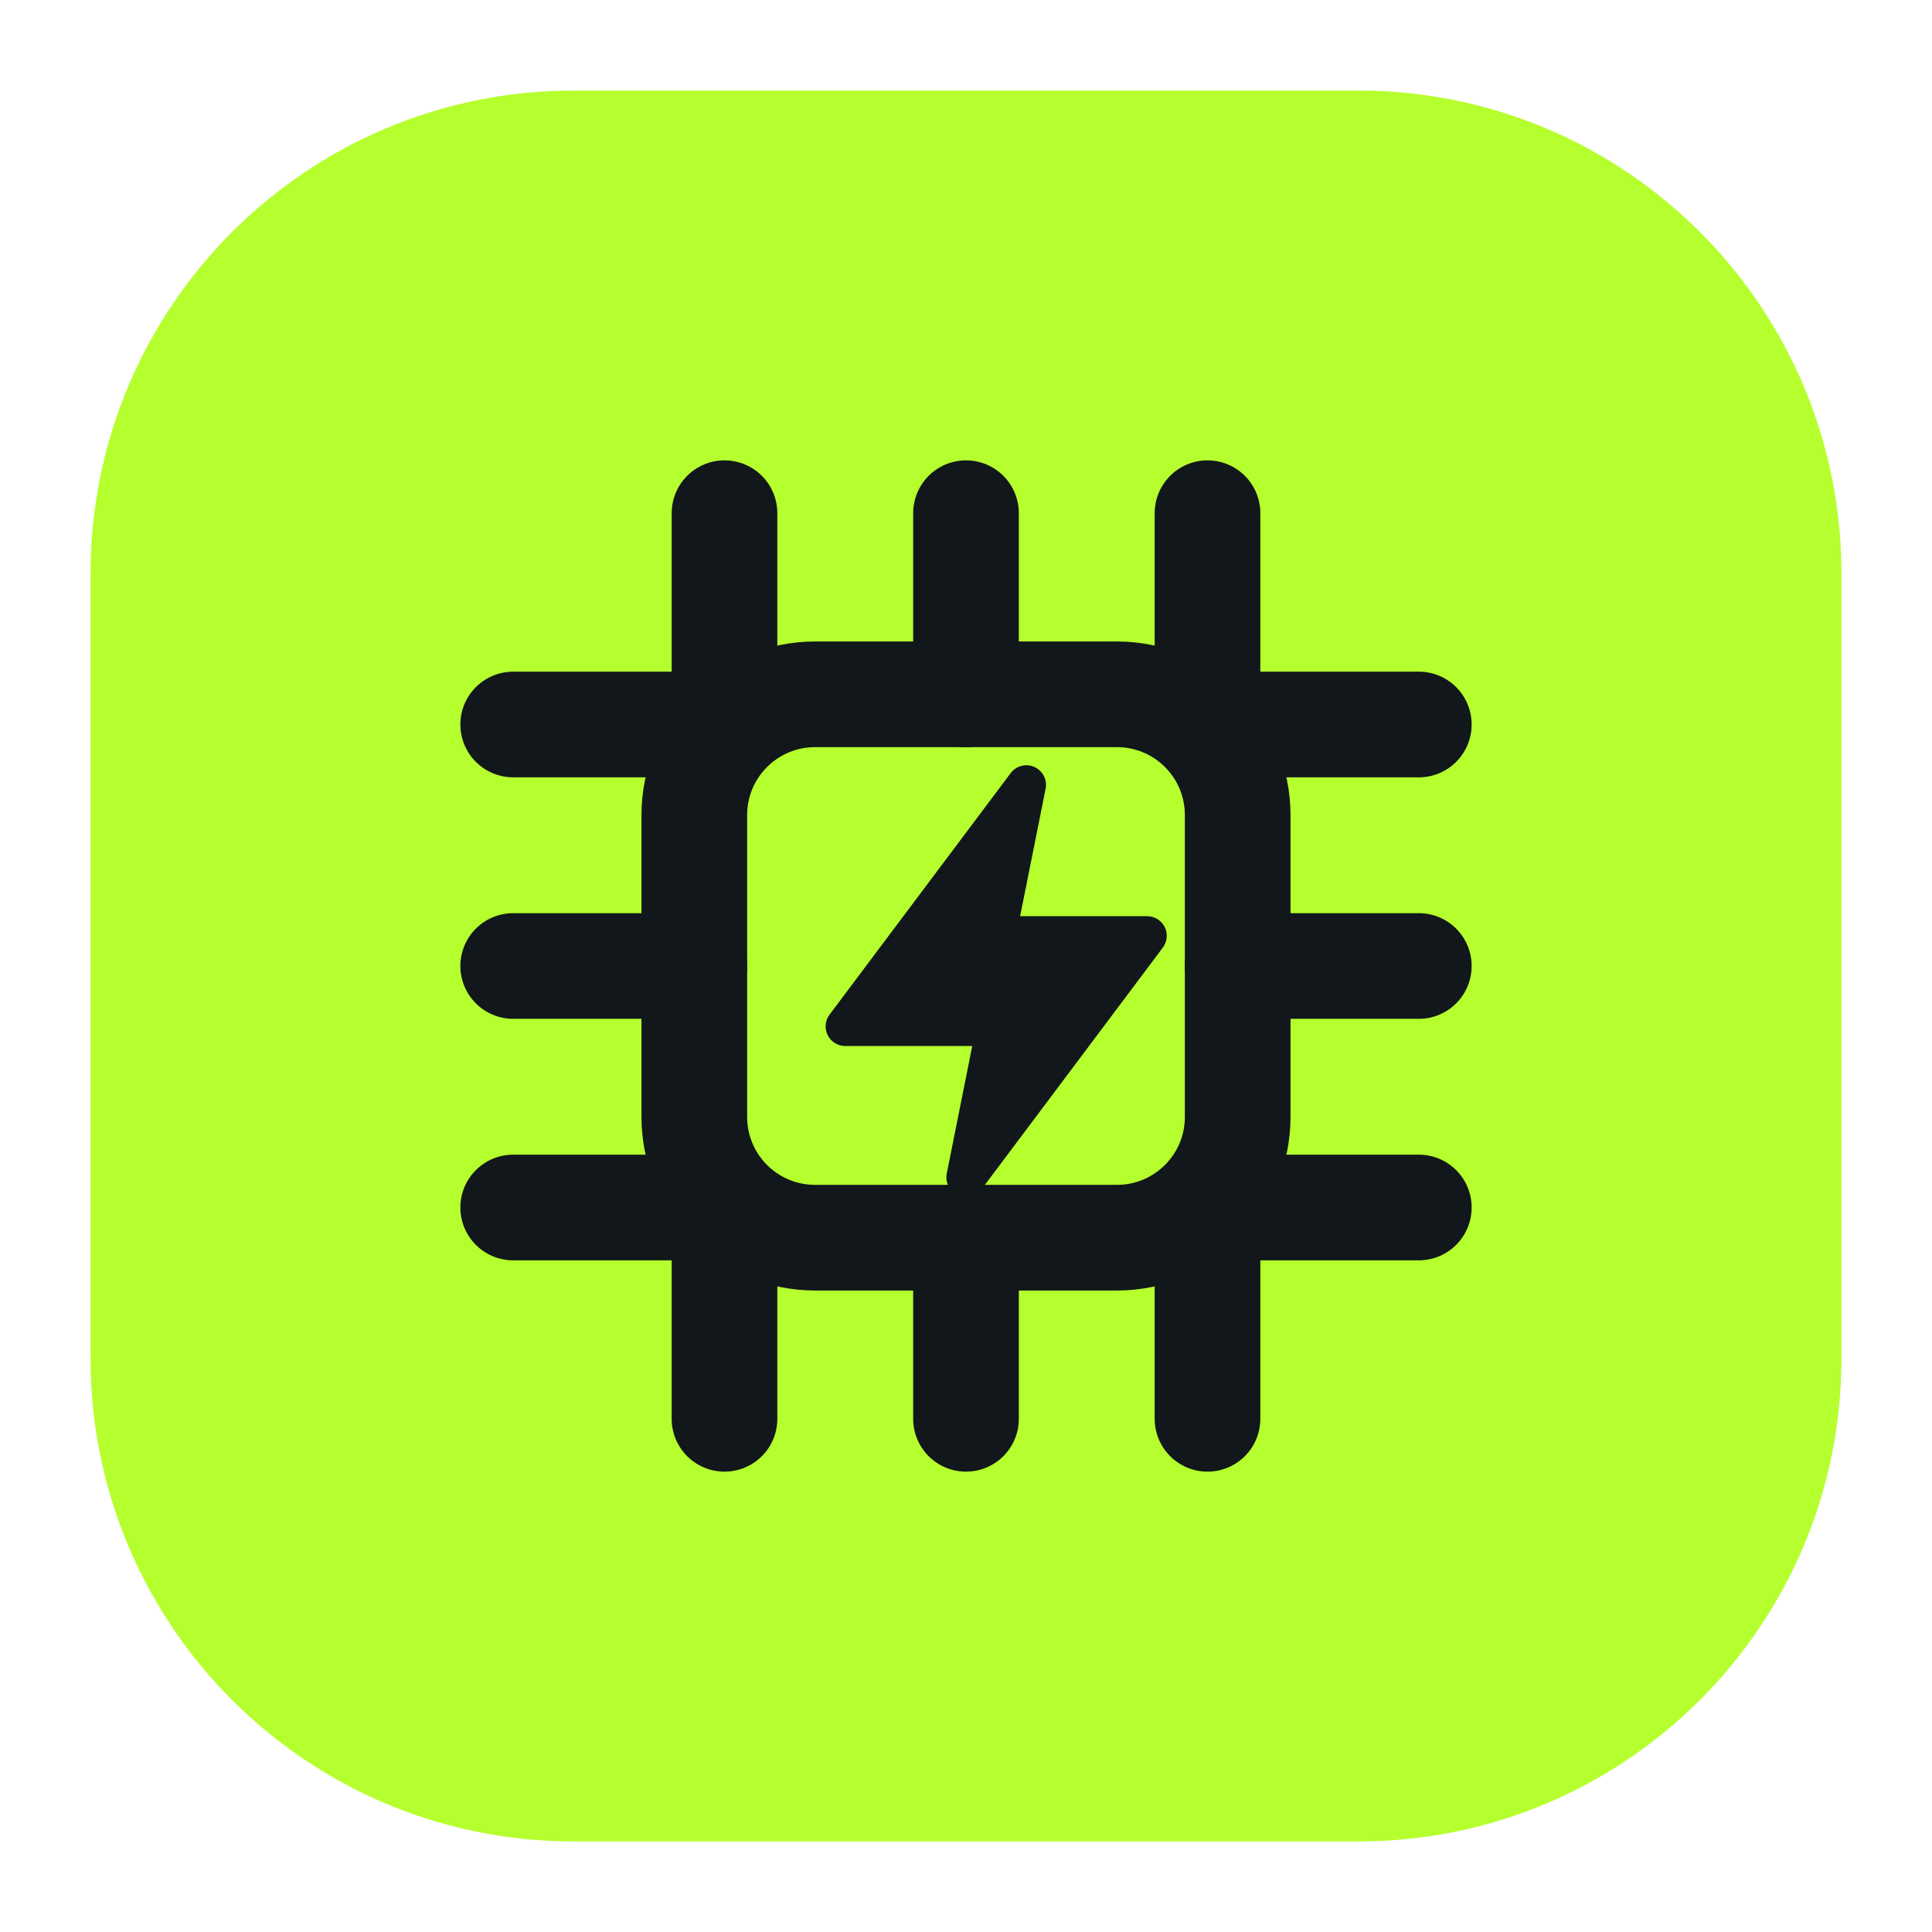
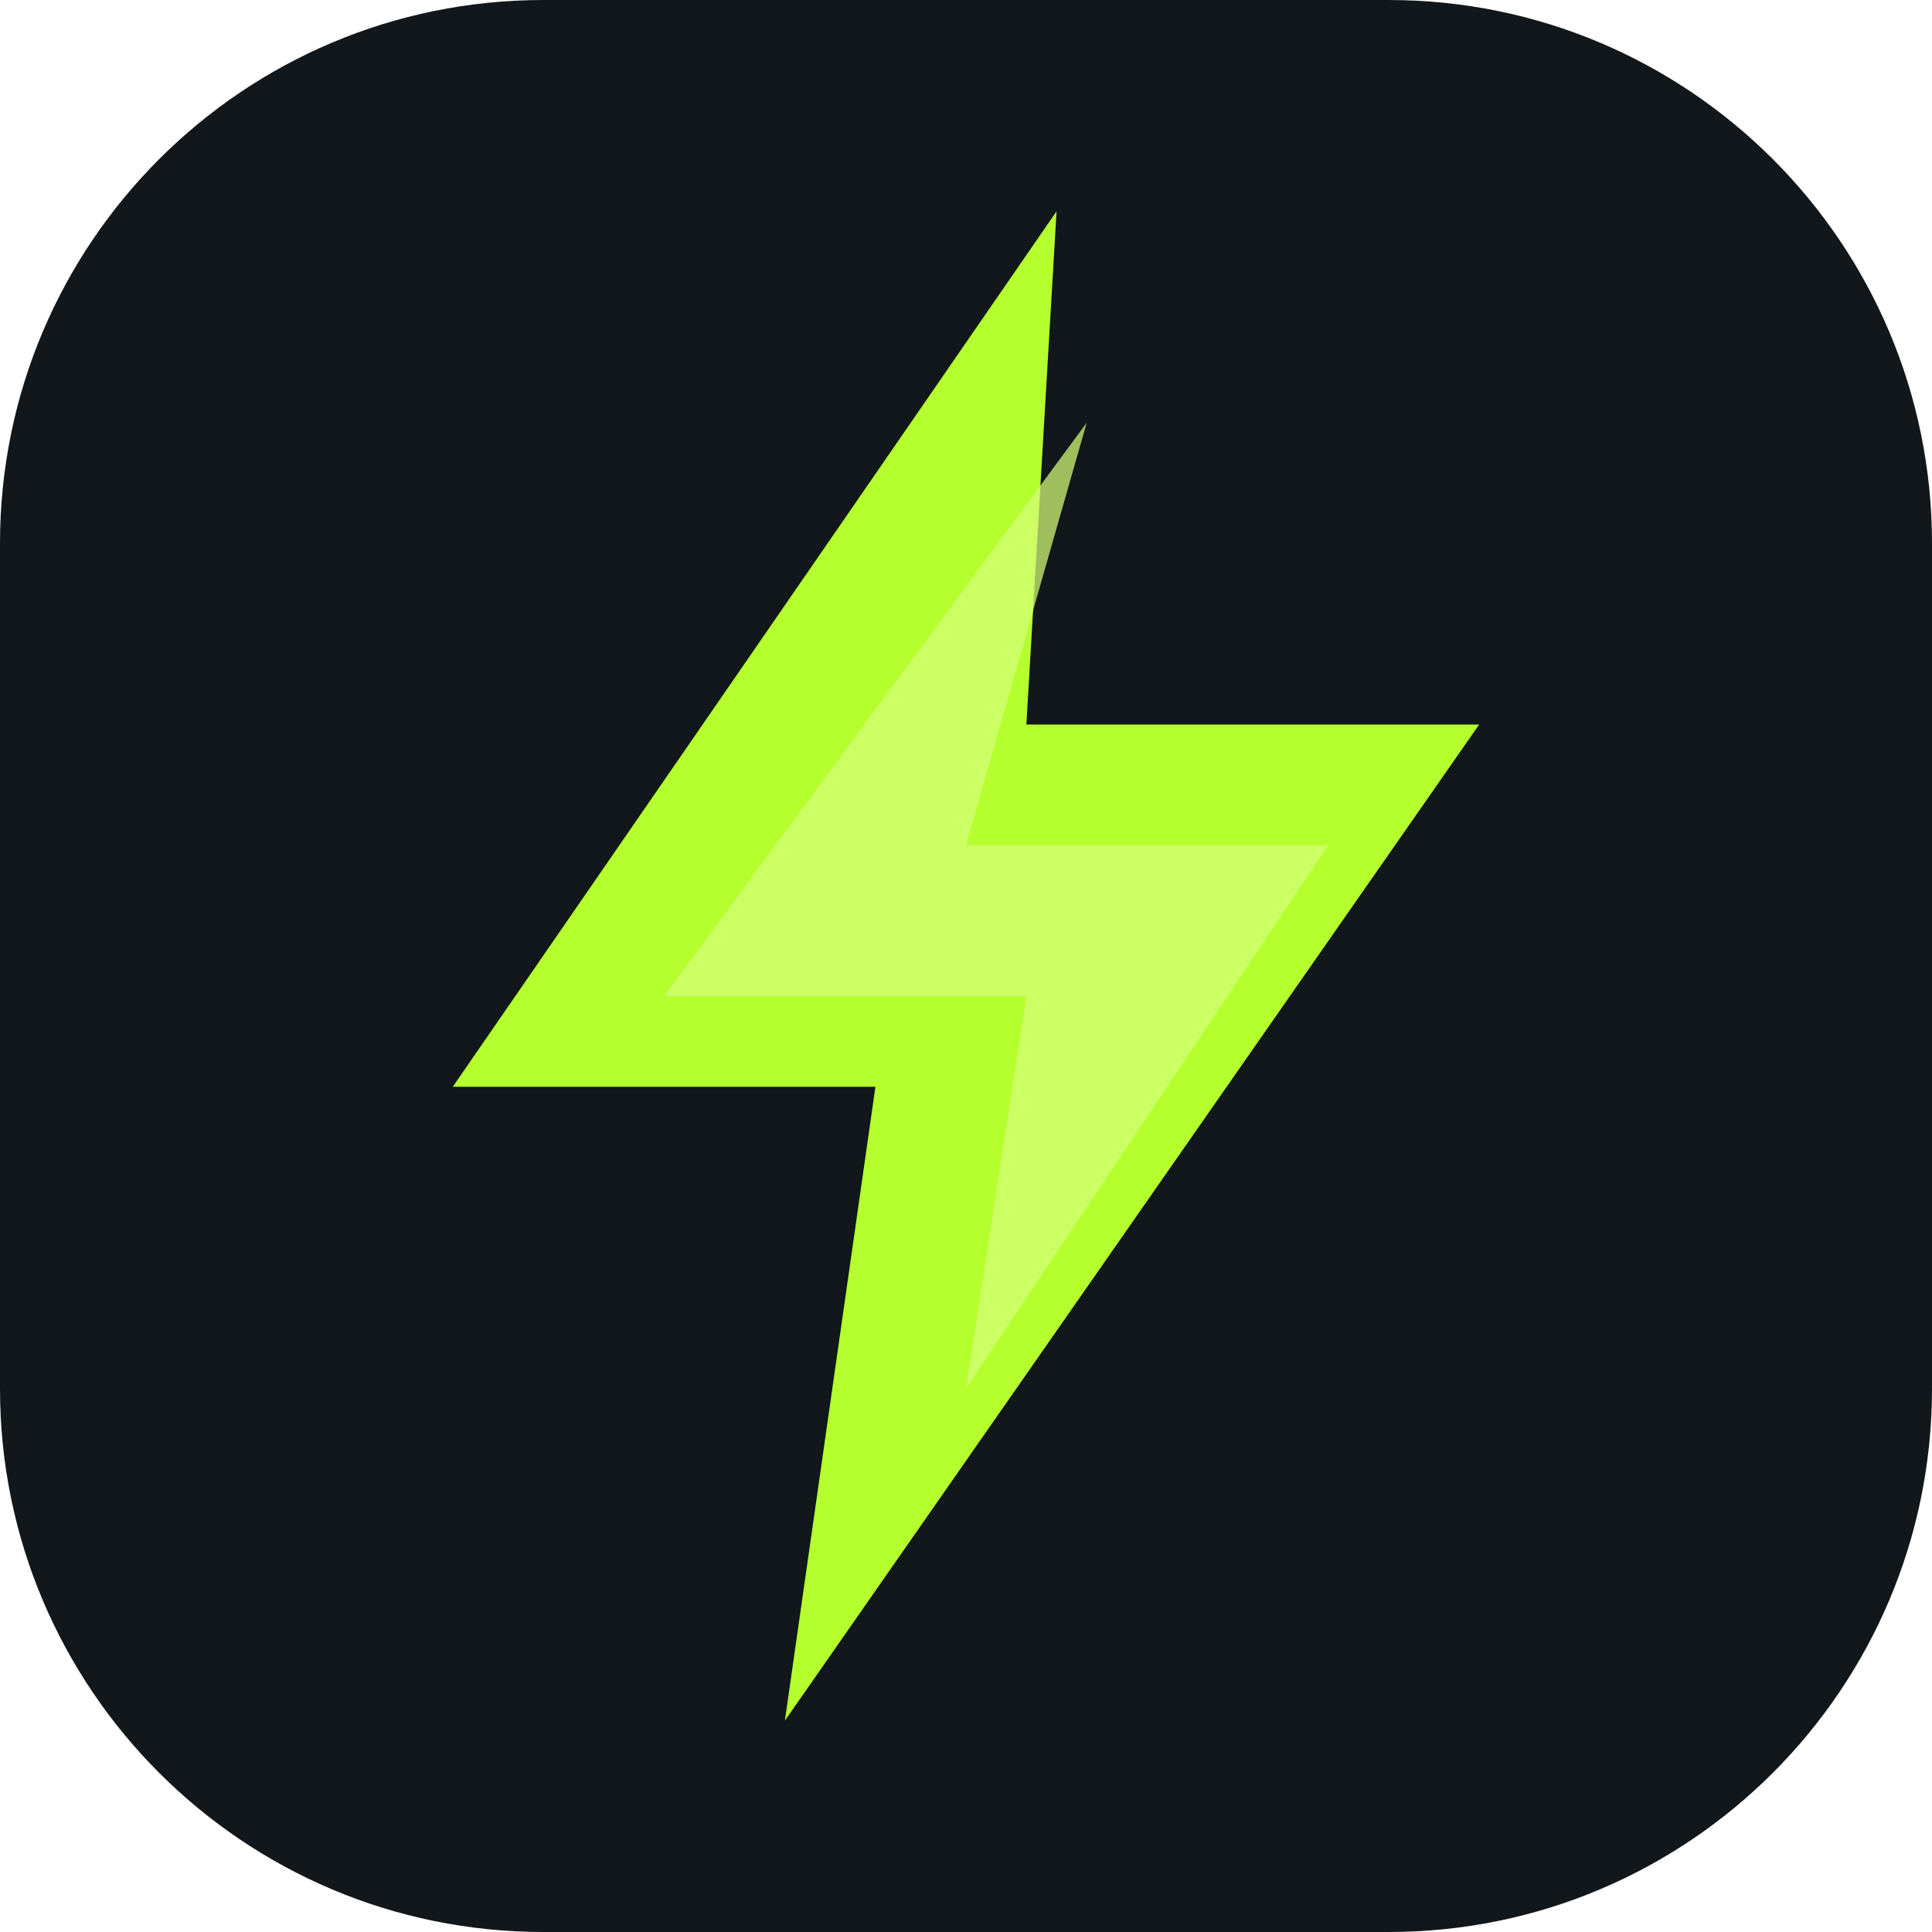
<svg xmlns="http://www.w3.org/2000/svg" viewBox="0 0 64 64">
-   <rect x="3" y="3" width="58" height="58" rx="16" fill="#b5ff2e" />
-   <g fill="none" stroke="#11171a" stroke-width="3.5" stroke-linecap="round" stroke-linejoin="round">
-     <path d="M24 17v6m8-6v6m8-6v6M24 41v6m8-6v6m8-6v6M17 24h6m-6 8h6m-6 8h6m18-16h6m-6 8h6m-6 8h6" />
-     <rect x="23" y="23" width="18" height="18" rx="4" />
-     <path d="m34 26-6 8h5l-1 5 6-8h-5z" fill="#11171a" stroke-width="1.3" />
-   </g>
+   <rect width="64" height="64" rx="18" fill="#11171a" />
+   <path d="M35 7 15 36h14l-3 21 23-33H34z" fill="#b5ff2e" />
+   <path d="m36 14-14 19h12l-2 13 12-18H32z" fill="#d5ff78" opacity=".72" />
</svg>
